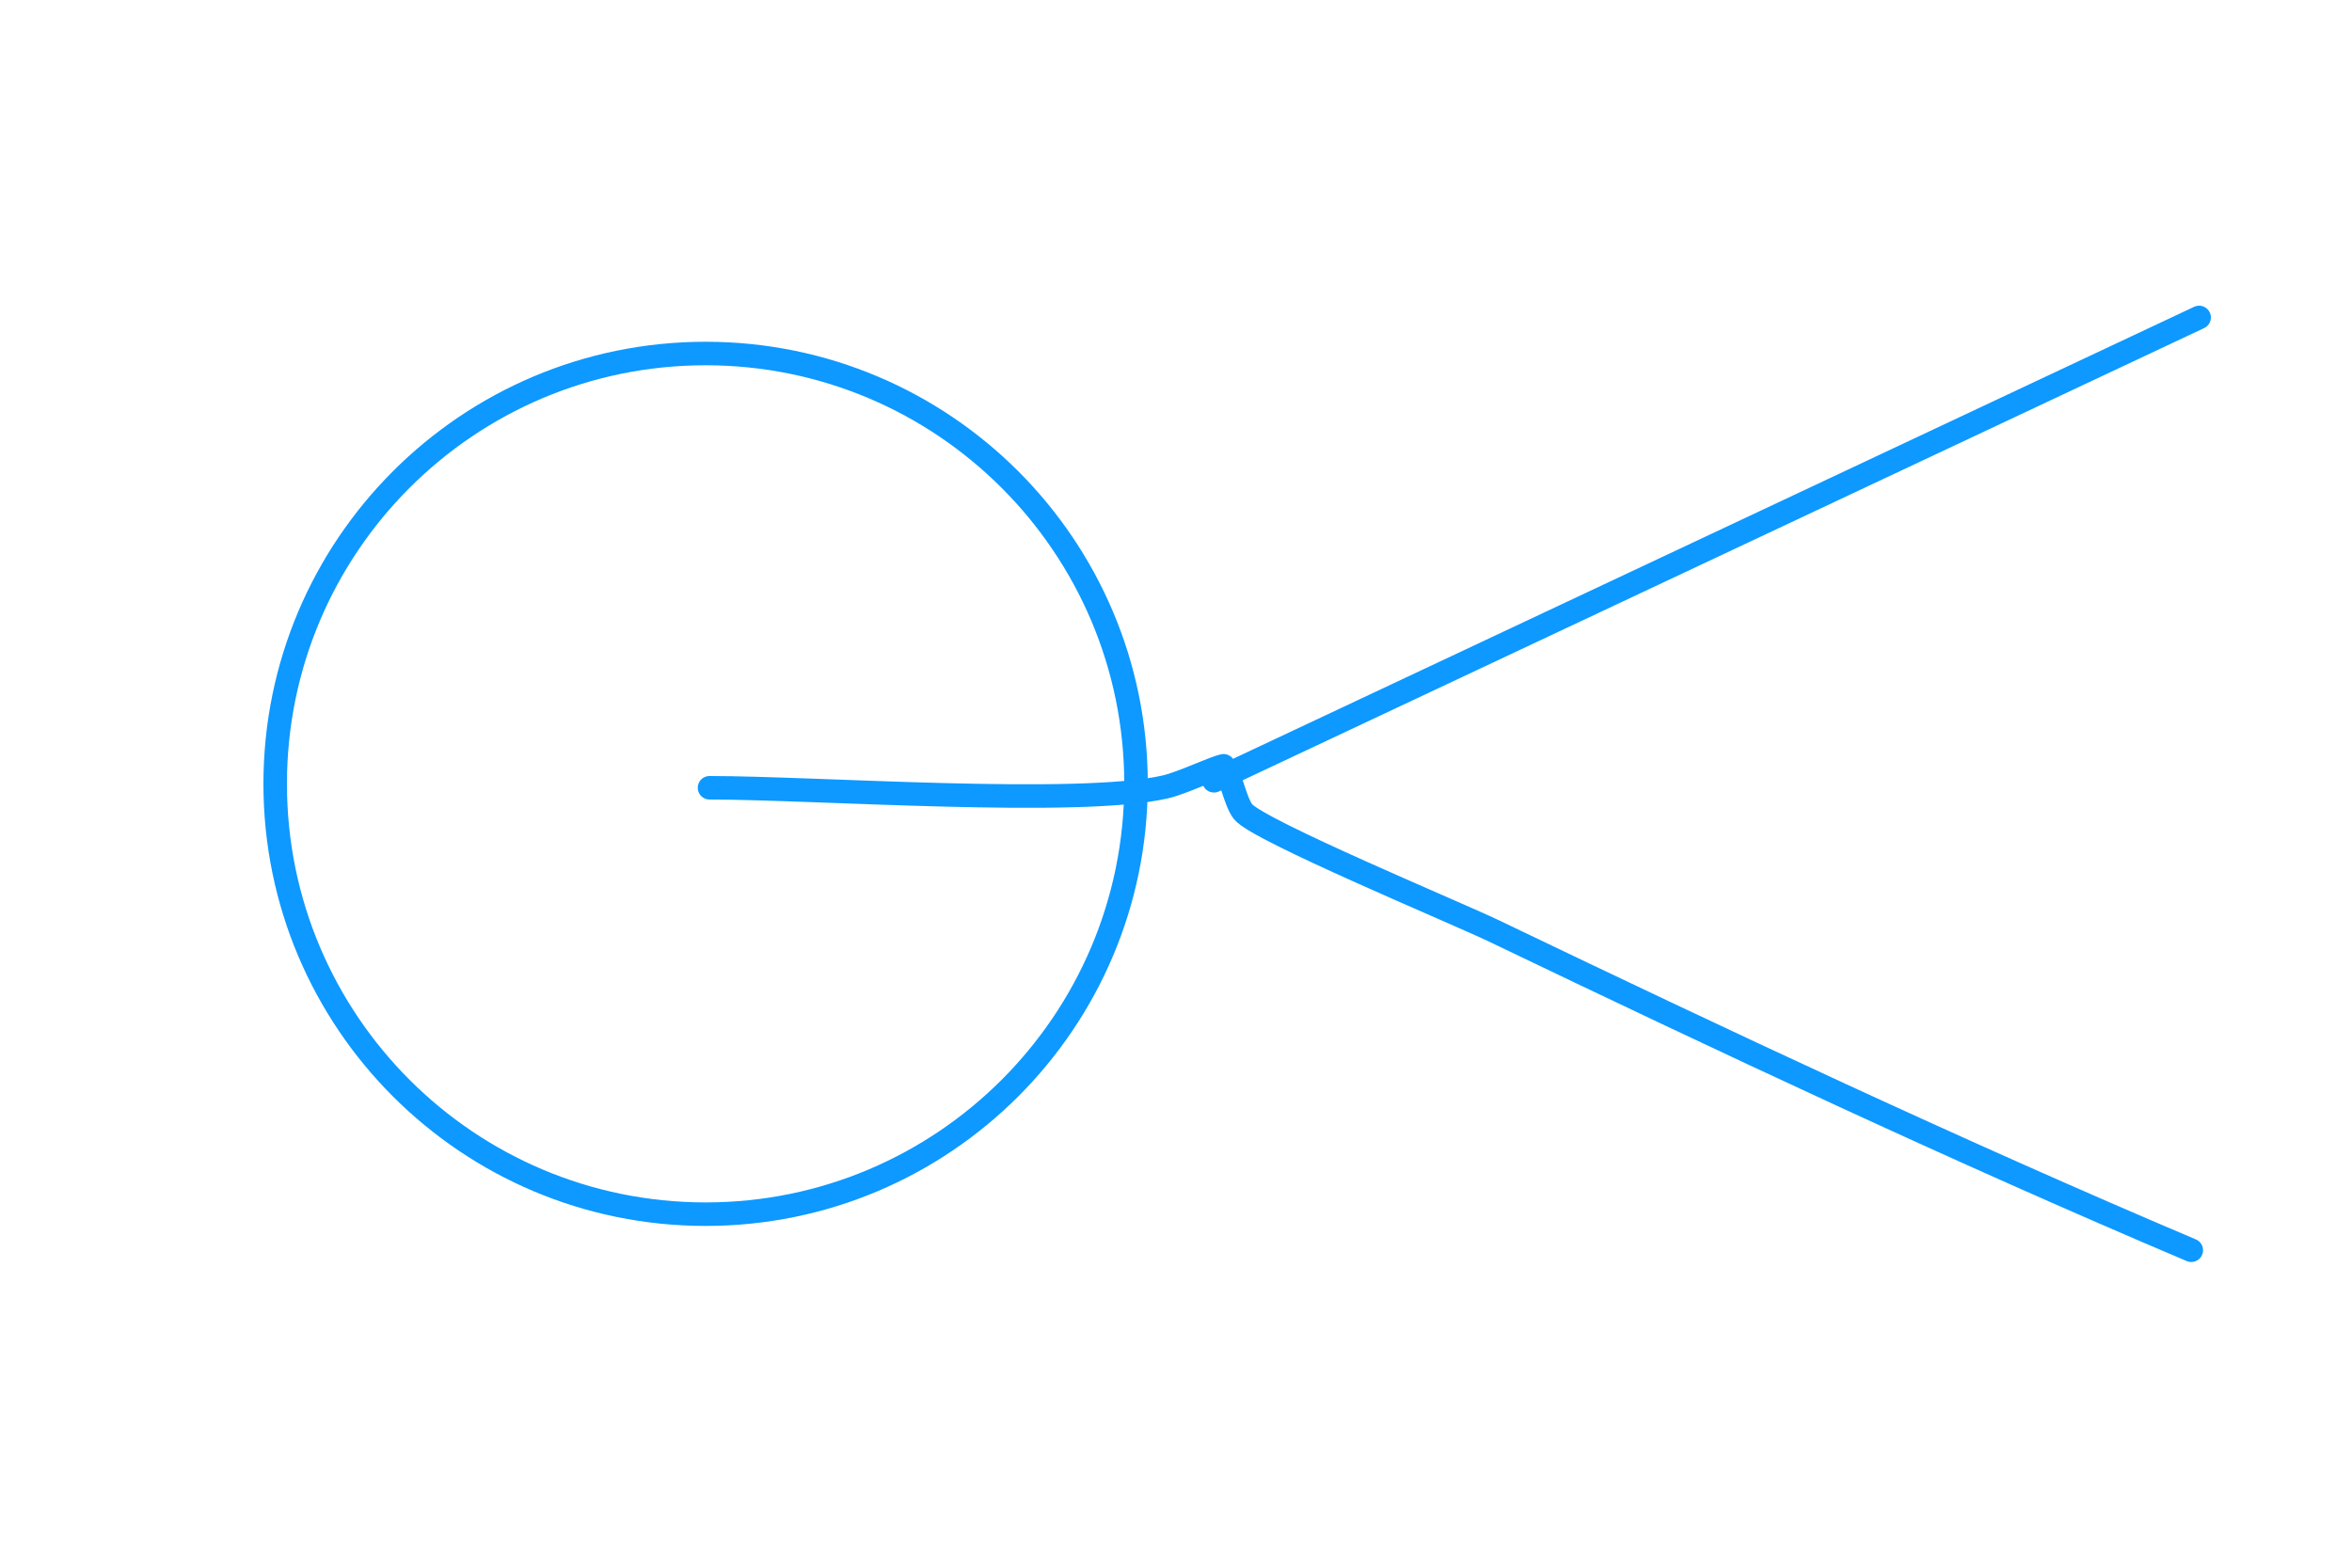
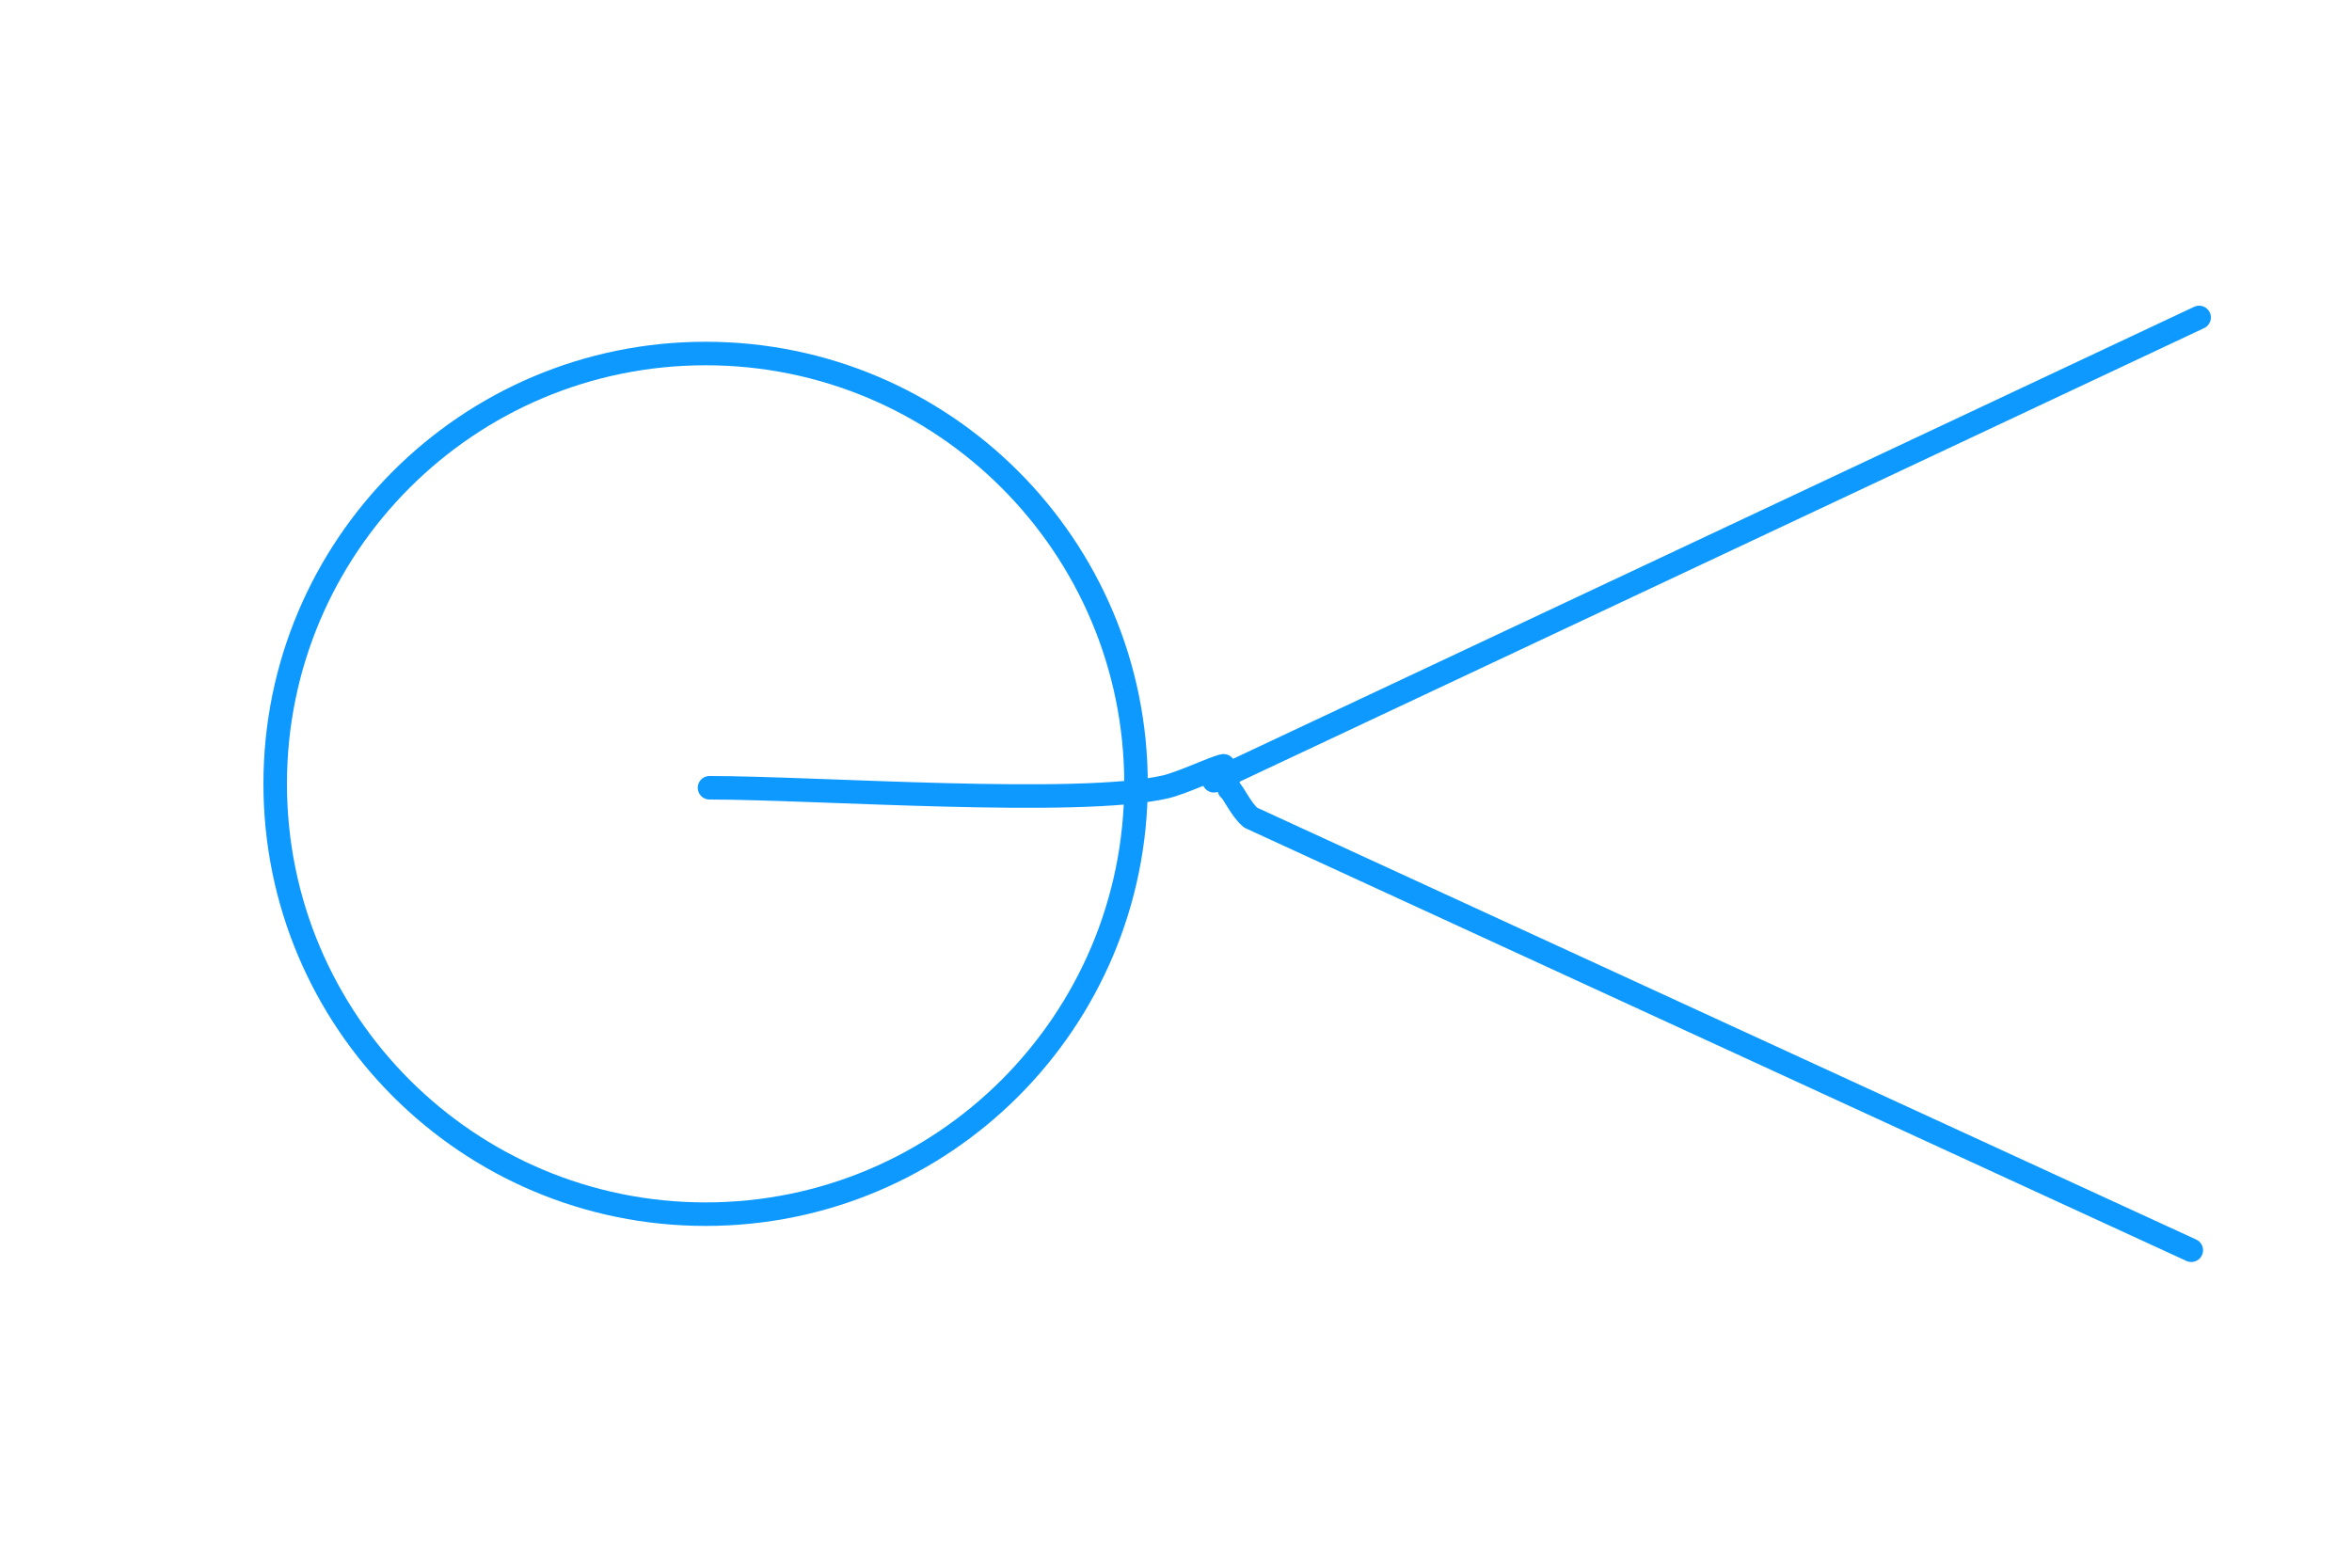
<svg xmlns="http://www.w3.org/2000/svg" width="300" height="200" viewBox="0 0 300 200">
-   <path d="M 280.5 40.5 L 154.84 99.61 M 90 45.1 C 120.32 45.1 144.9 69.68 144.9 100 C 144.9 130.32 120.32 154.9 90 154.9 C 59.68 154.9 35.1 130.32 35.1 100 C 35.1 69.68 59.68 45.1 90 45.1 Z M 279.5 159.5 C 249.77 146.9 219.65 132.73 190.5 118.74 C 185.77 116.47 160.46 105.94 158.56 103.56 C 157.5 102.22 156.89 98.53 156.07 97.7 C 154.86 97.93 150.81 99.89 148.64 100.39 C 137.54 102.95 104 100.5 90.5 100.5" fill="none" stroke="#0d99ff" stroke-width="3" stroke-linecap="round" stroke-linejoin="round" data-caps="r:x z:z r:r" />
+   <path d="M 280.5 40.5 L 154.84 99.61 M 90 45.1 C 120.32 45.1 144.9 69.68 144.9 100 C 144.9 130.32 120.32 154.9 90 154.9 C 59.68 154.9 35.1 130.32 35.1 100 C 35.1 69.68 59.68 45.1 90 45.1 Z M 279.5 159.5 L 159.52 104.31 C 158.26 103.25 157.35 101.08 156.79 100.67 C 156.55 99.68 156.31 98.69 156.07 97.7 C 154.86 97.93 150.81 99.89 148.64 100.39 C 137.54 102.95 104 100.5 90.5 100.5" fill="none" stroke="#0d99ff" stroke-width="3" stroke-linecap="round" stroke-linejoin="round" data-caps="r:x z:z r:r" />
</svg>
